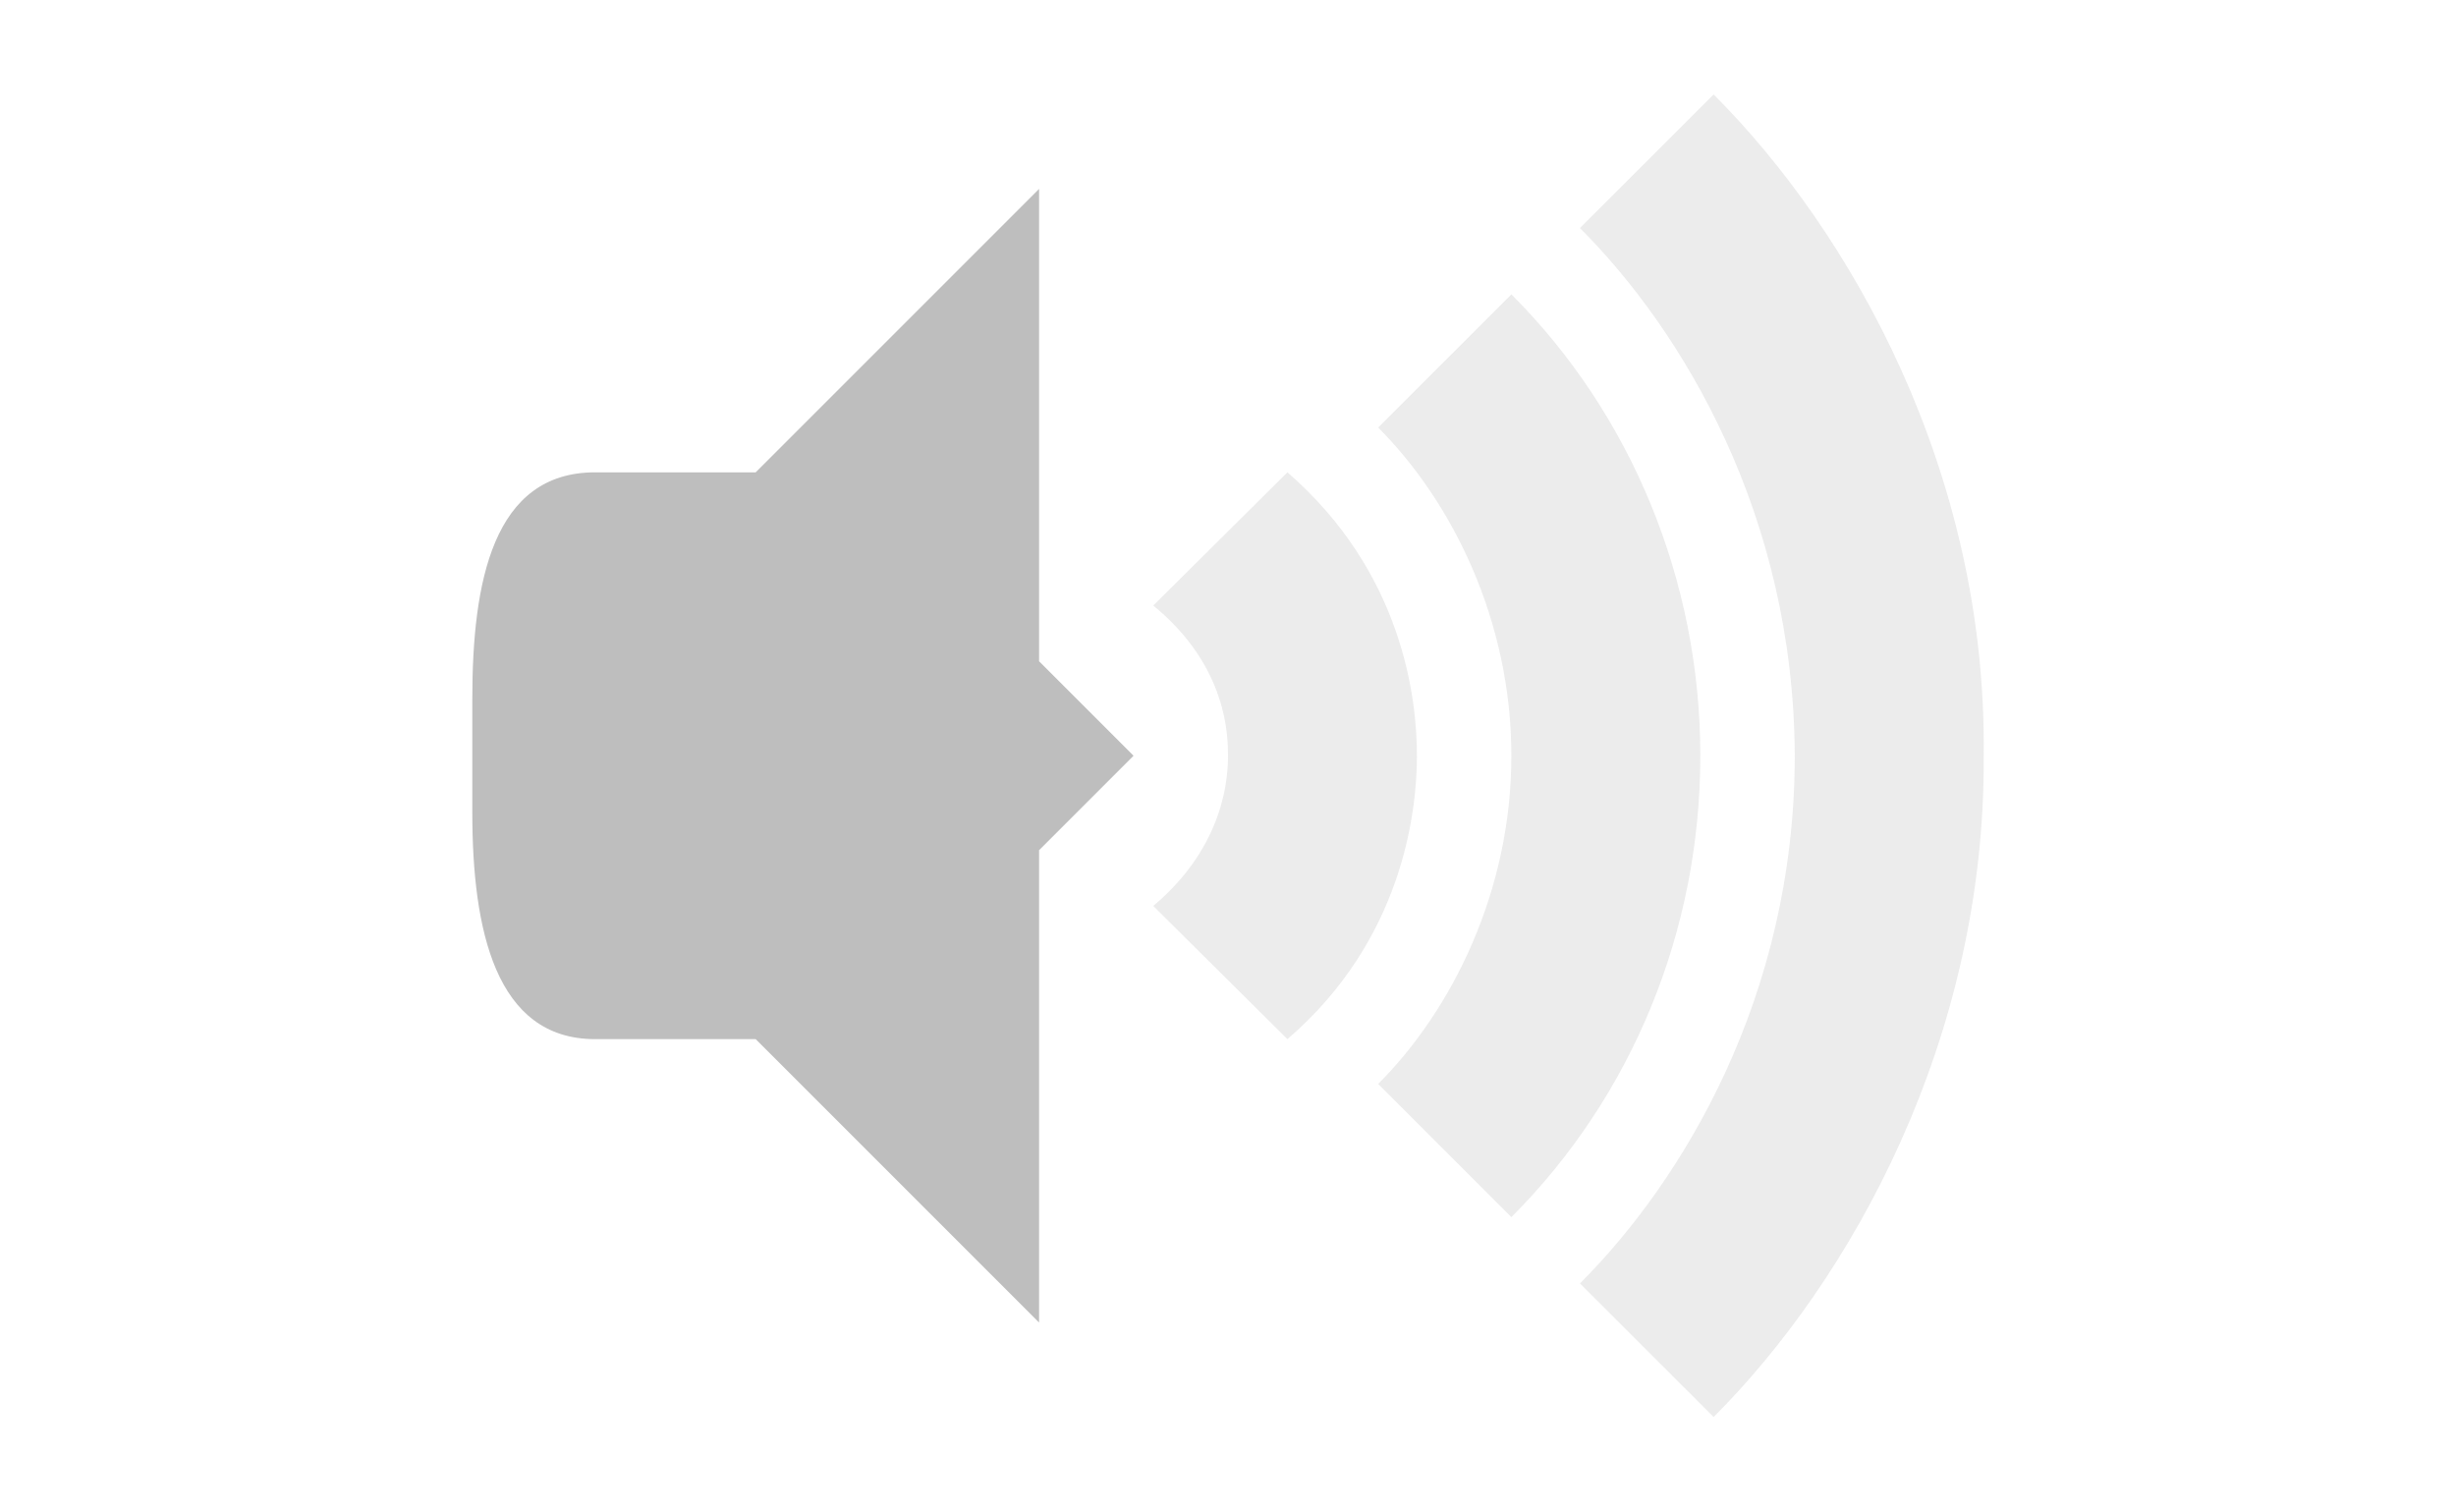
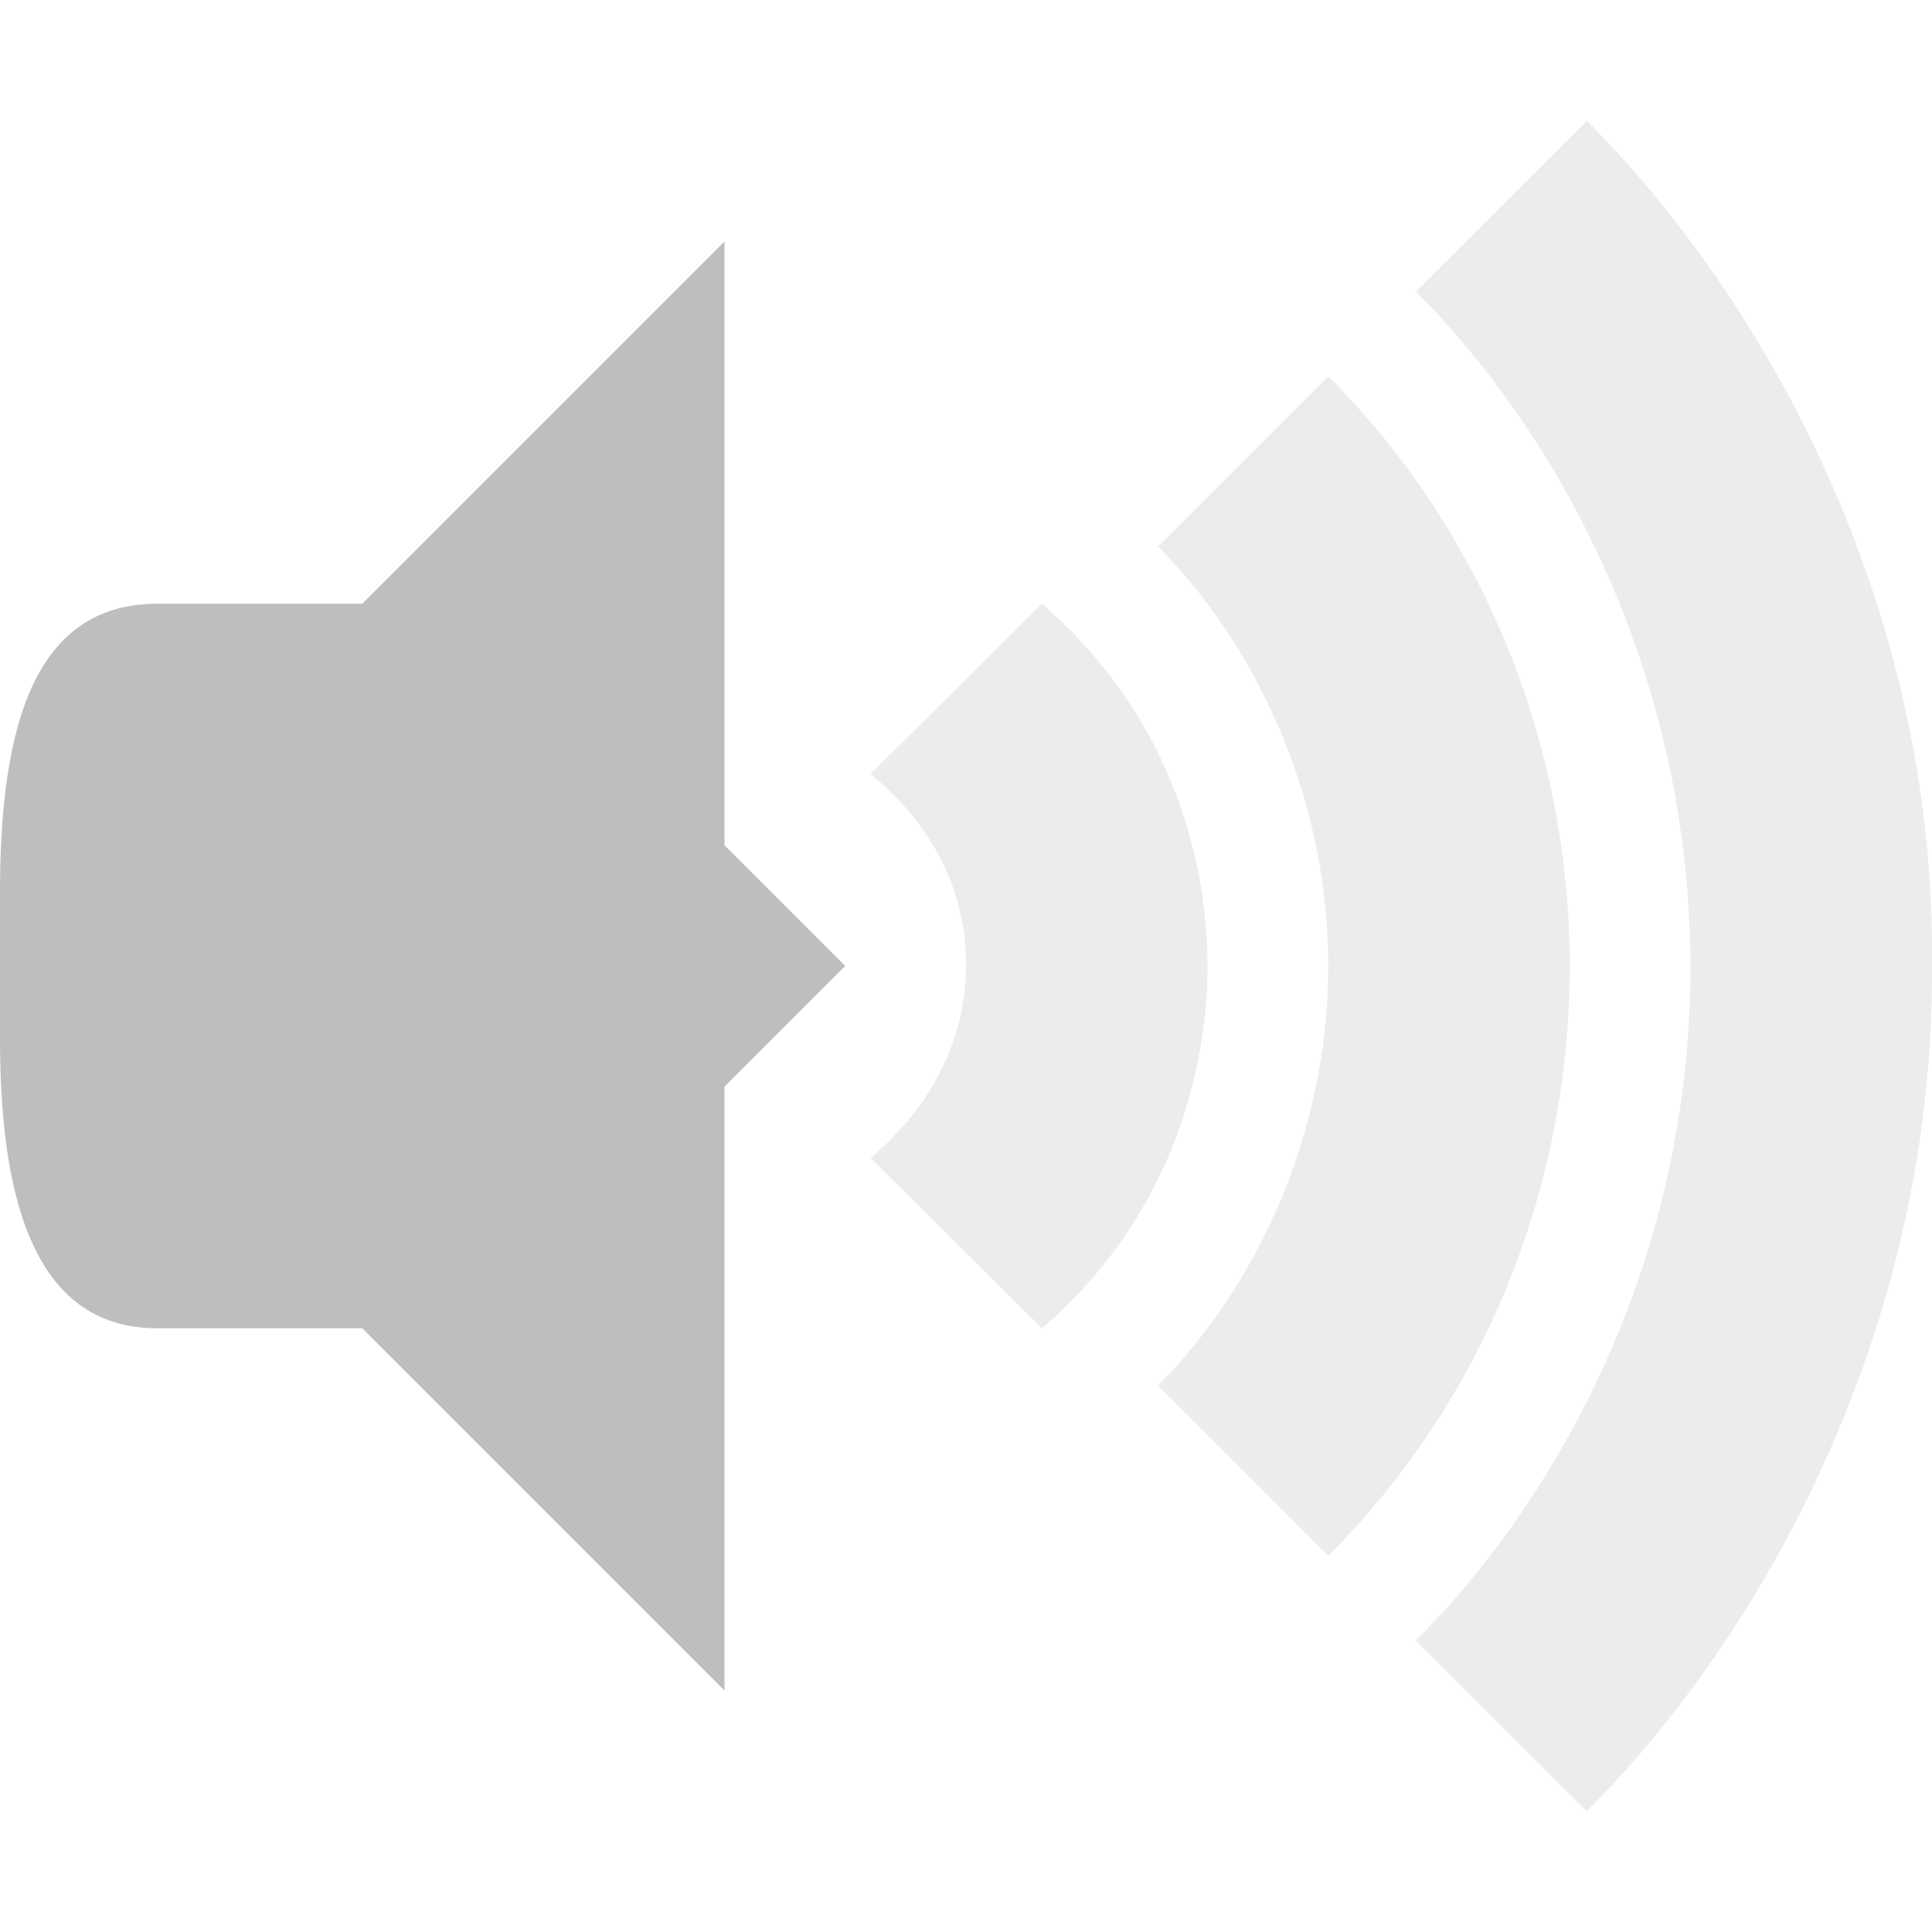
- <svg xmlns="http://www.w3.org/2000/svg" width="26" viewBox="0 0 16 16" height="16" id="svg2" version="1.1">
+ <svg xmlns="http://www.w3.org/2000/svg" width="16" viewBox="0 0 16 16" height="16" id="svg2" version="1.1">
  <defs id="defs4" />
  <path d="M 6,2 2,6 2,10 6,14 6,9 7,8 6,7 Z" id="path18" style="fill:#bebebe" />
  <path d="M 1.3,5 C 0.217,5 0,6.163 0,7.4 L 0,8.6 C 0,9.837 0.243,11 1.3,11 L 3,11 3,5 Z" id="path20" style="fill:#bebebe" />
  <path style="opacity:0.3;fill:#bebebe;fill-opacity:1;fill-rule:evenodd;stroke:none;stroke-width:1px;stroke-linecap:butt;stroke-linejoin:miter;stroke-opacity:1" d="M 13.141,1 11.726,2.414 C 12.808,3.496 13.99,5.447 14,8 c 0,2.551 -1.193,4.506 -2.274,5.586 L 13.141,15 C 14.596,13.545 16.019,11 16,8 16.035,5 14.595,2.454 13.141,1 Z" id="path4508" />
  <path style="opacity:0.3;fill:#bebebe;fill-opacity:1;fill-rule:evenodd;stroke:none;stroke-width:1px;stroke-linecap:butt;stroke-linejoin:miter;stroke-opacity:1" d="M 11,3.116 9.59,4.526 C 10.372,5.309 11,6.569 11,8 11,9.431 10.373,10.691 9.59,11.474 L 11,12.884 C 12.276,11.608 13,9.854 13,8 13,6.154 12.273,4.389 11,3.116 Z" id="path4529" />
  <path style="opacity:0.3;fill:#bebebe;fill-opacity:1;fill-rule:evenodd;stroke:none;stroke-width:1px;stroke-linecap:butt;stroke-linejoin:miter;stroke-opacity:1" d="M 8.629,5 7.209,6.41 C 8,7.056 8,7.806 8,8 8,8.193 7.982,8.941 7.209,9.59 L 8.629,11 C 9.847,9.953 10,8.598 10,8 10,7.4 9.854,6.063 8.629,5 Z" id="path4569" />
</svg>
